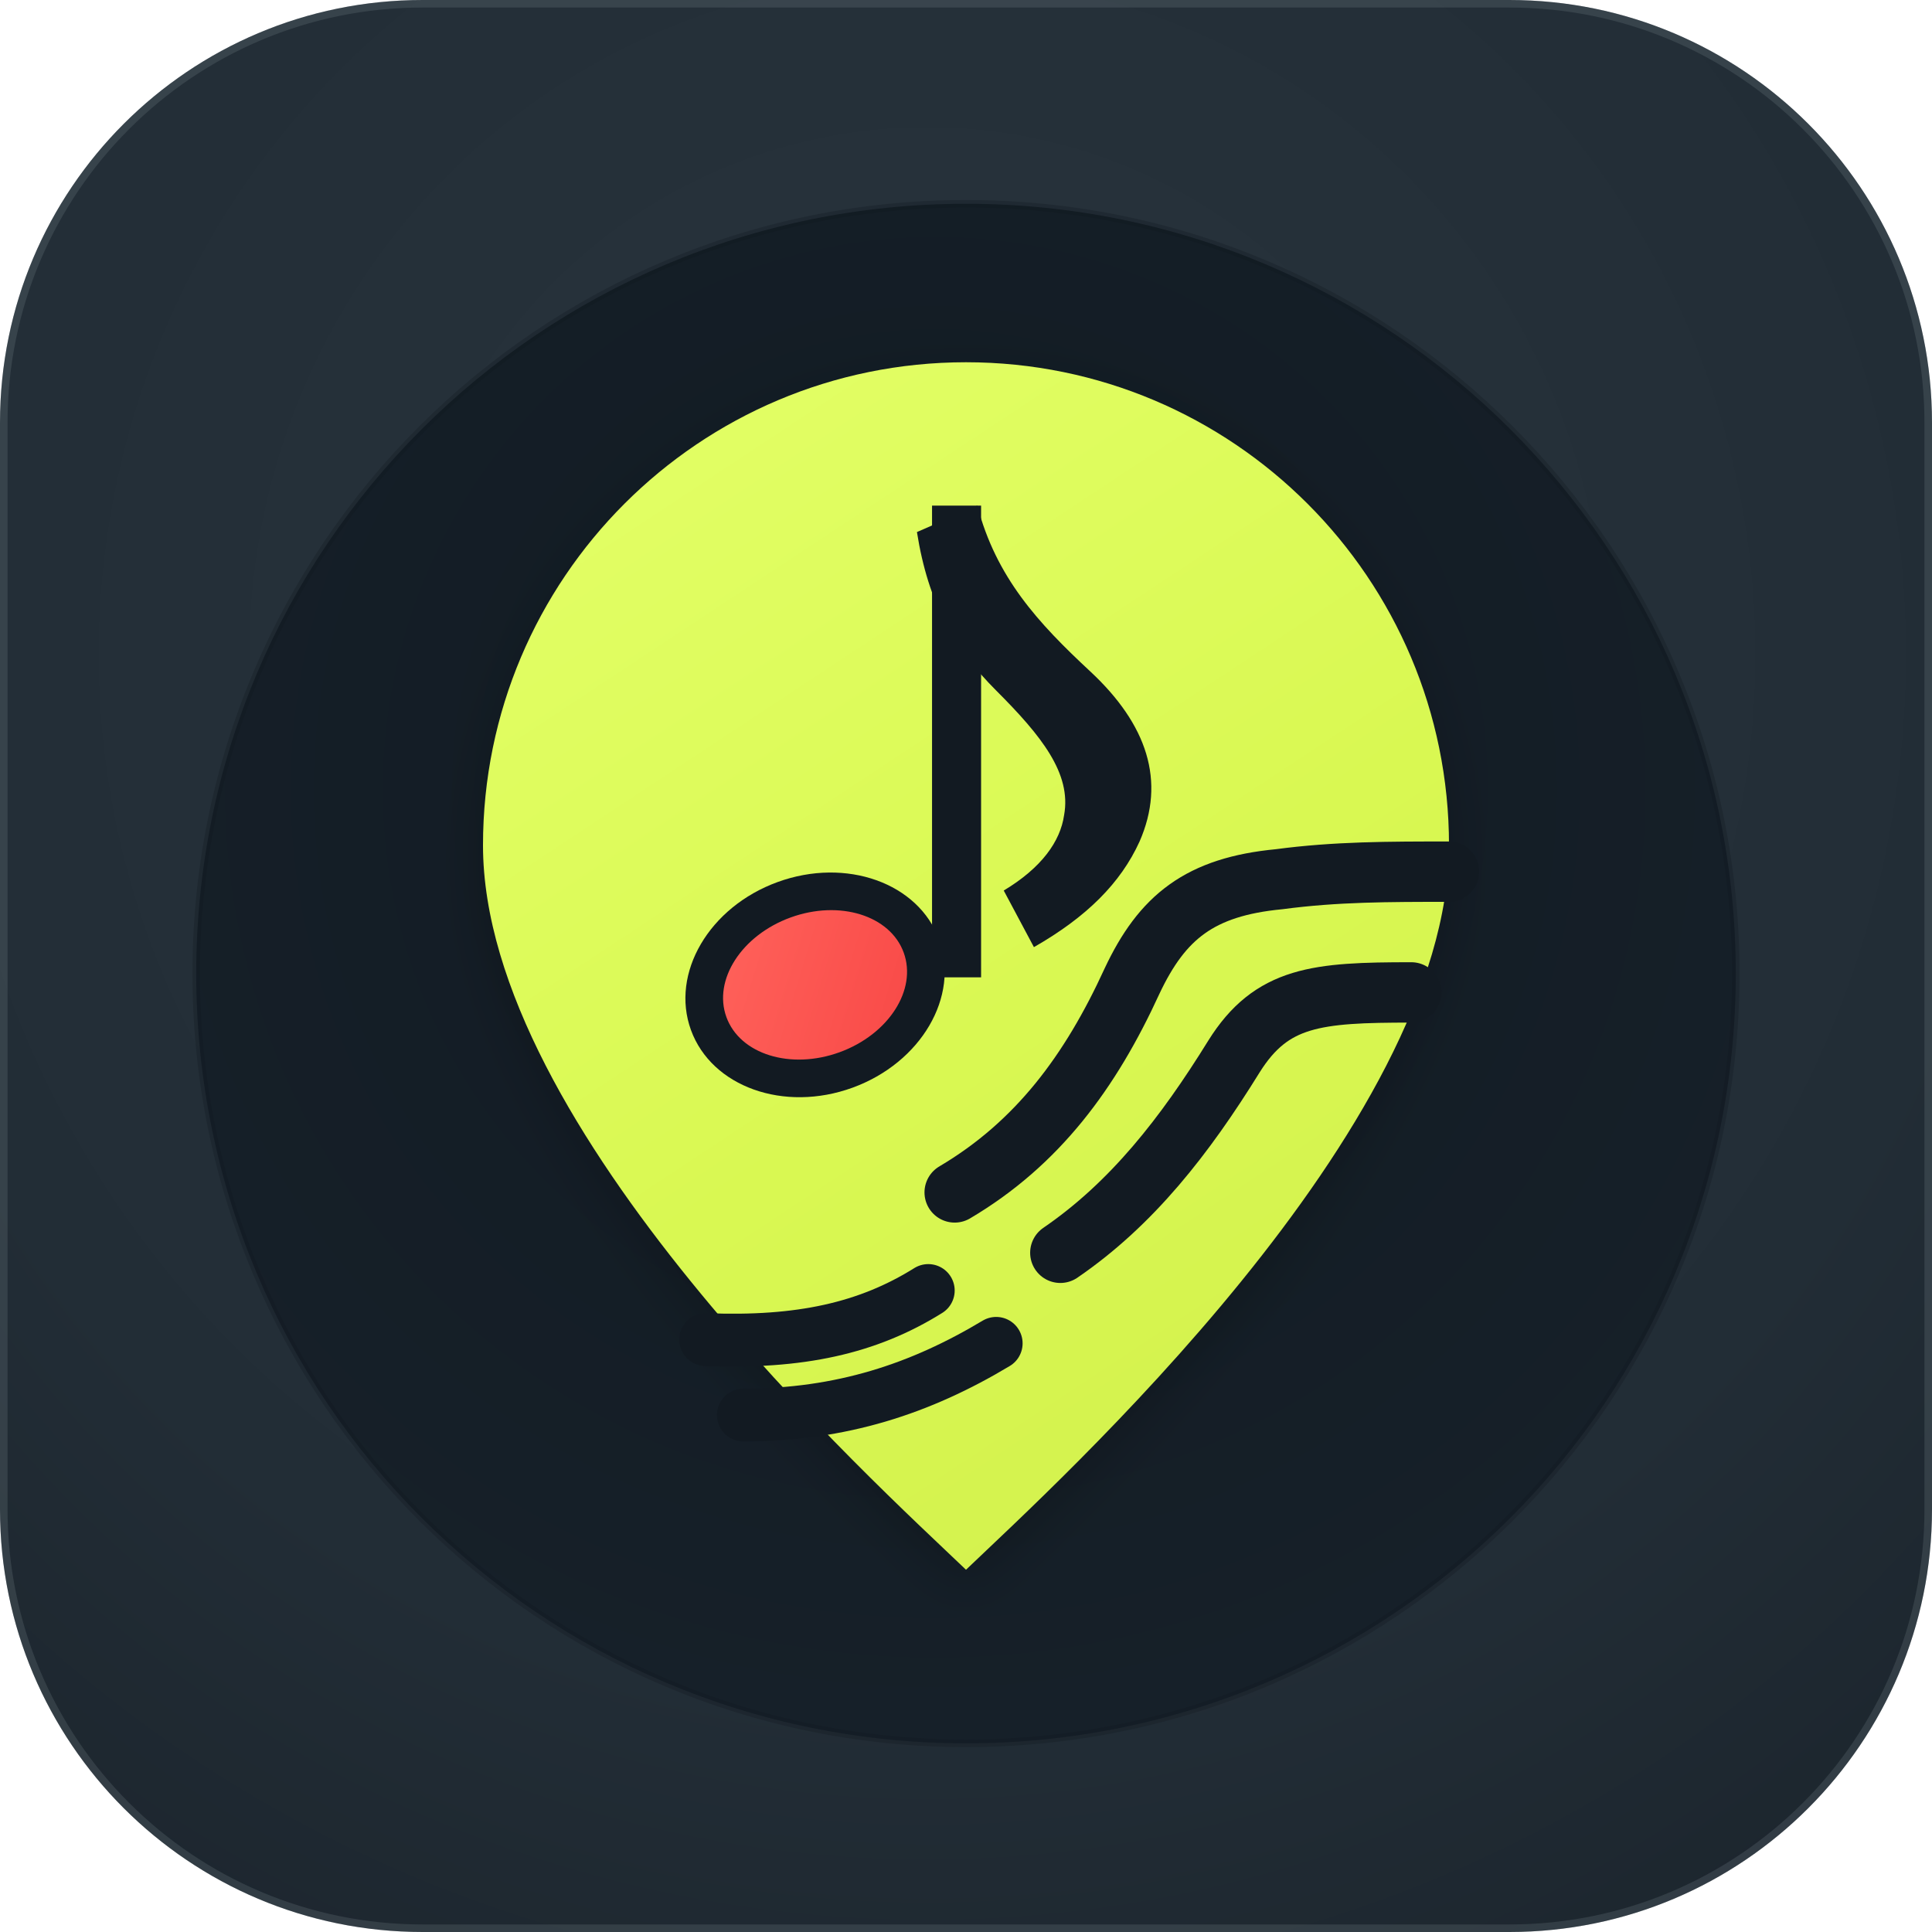
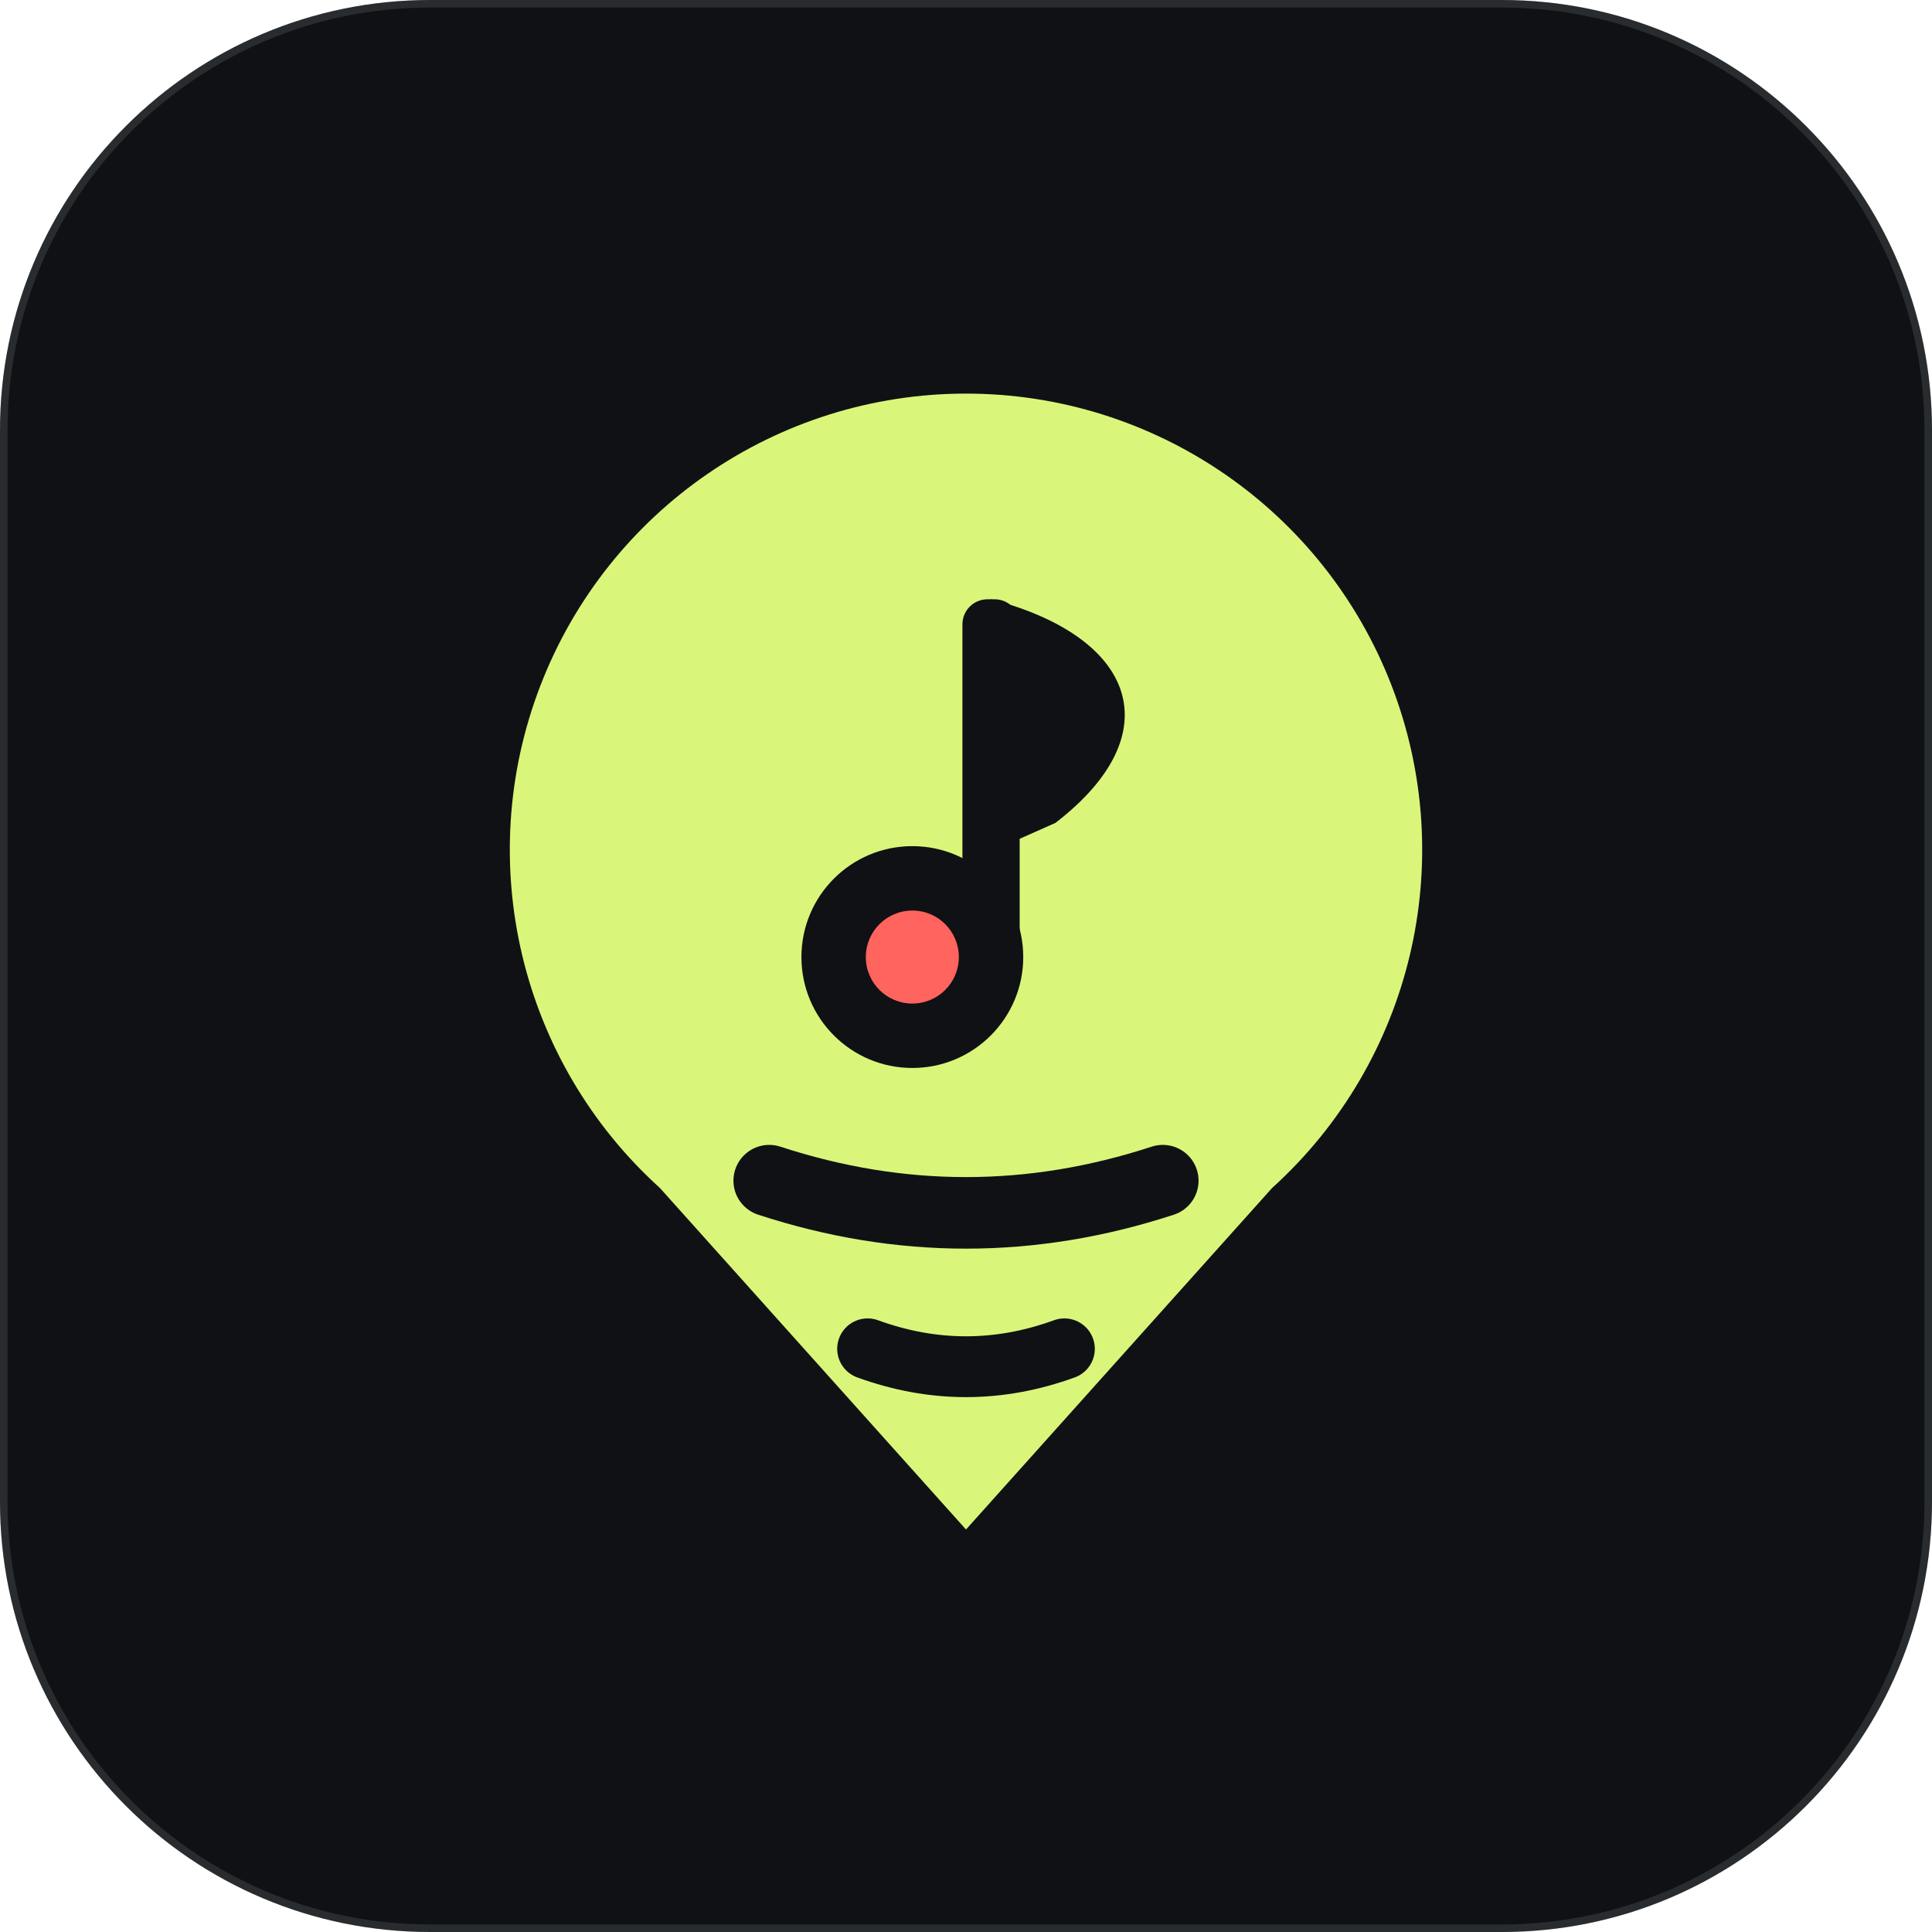
<svg xmlns="http://www.w3.org/2000/svg" viewBox="0 0 512 512" role="img" aria-label="Soundtrail app icon">
-   <defs>
-     <radialGradient id="shell" cx="48%" cy="34%" r="82%">
-       <stop offset="0" stop-color="#29343d" />
-       <stop offset="0.66" stop-color="#222d36" />
-       <stop offset="1" stop-color="#1b242c" />
-     </radialGradient>
-     <radialGradient id="disc" cx="48%" cy="38%" r="72%">
-       <stop offset="0" stop-color="#111a22" />
-       <stop offset="1" stop-color="#17212a" />
-     </radialGradient>
-     <linearGradient id="pin" x1="148" y1="100" x2="352" y2="409" gradientUnits="userSpaceOnUse">
-       <stop offset="0" stop-color="#e3ff67" />
-       <stop offset="0.56" stop-color="#d9f852" />
-       <stop offset="1" stop-color="#d3f04d" />
-     </linearGradient>
-     <linearGradient id="note" x1="192" y1="244" x2="241" y2="281" gradientUnits="userSpaceOnUse">
-       <stop offset="0" stop-color="#ff625b" />
-       <stop offset="1" stop-color="#f84846" />
-     </linearGradient>
-     <filter id="pin-shadow" x="90" y="72" width="332" height="374" color-interpolation-filters="sRGB" filterUnits="userSpaceOnUse">
-       <feGaussianBlur in="SourceAlpha" stdDeviation="7" />
-       <feOffset dy="5" />
-       <feComponentTransfer>
-         <feFuncA type="linear" slope="0.2" />
-       </feComponentTransfer>
-       <feMerge>
-         <feMergeNode />
-         <feMergeNode in="SourceGraphic" />
-       </feMerge>
-     </filter>
-     <clipPath id="shell-clip">
-       <rect width="512" height="512" rx="112" />
-     </clipPath>
-   </defs>
-   <g clip-path="url(#shell-clip)">
-     <rect width="512" height="512" fill="url(#shell)" />
-     <circle cx="256" cy="258" r="204" fill="url(#disc)" stroke="#101820" stroke-opacity="0.28" stroke-width="2" />
-     <path d="M256 416c-24-23-128-117-128-192a128 128 0 1 1 256 0c0 75-104 169-128 192Z" fill="url(#pin)" filter="url(#pin-shadow)" />
-     <path d="M247 134h13v125h-13z" fill="#121a22" />
-     <path d="M259 134c5 19 16 31 30 44 15 14 20 29 13 45-5 11-14 20-28 28l-8-15c10-6 15-13 16-20 2-11-6-21-18-33-11-11-18-23-21-42z" fill="#121a22" />
-     <ellipse cx="216" cy="261" rx="35" ry="29" transform="rotate(-20 216 261)" fill="#121a22" />
-     <ellipse cx="216" cy="261" rx="25" ry="19" transform="rotate(-20 216 261)" fill="url(#note)" />
-     <path d="M253 316c22-13 36-32 47-56 8-17 18-25 39-27 15-2 29-2 45-2" fill="none" stroke="#121a22" stroke-width="16" stroke-linecap="round" stroke-linejoin="round" />
-     <path d="M281 332c19-13 33-31 46-52 10-16 22-17 47-17" fill="none" stroke="#121a22" stroke-width="16" stroke-linecap="round" stroke-linejoin="round" />
-     <path d="M187 355c25 1 43-3 59-13" fill="none" stroke="#121a22" stroke-width="14" stroke-linecap="round" />
-     <path d="M197 375c26 0 47-7 67-19" fill="none" stroke="#121a22" stroke-width="14" stroke-linecap="round" />
-     <rect x="1" y="1" width="510" height="510" rx="111" fill="none" stroke="#8b969f" stroke-opacity="0.2" stroke-width="2" />
+   <rect width="512" height="512" rx="114" fill="#101114" />
+   <g transform="scale(4.740741)">
+     <path fill="#D9F67A" d="M36.89,66.41A25.50,25.50 0 1 1 71.11,66.41L54.00,85.50Z" />
+     <path fill="#101114" d="M55.20,33.50h0.40a1.40,1.40 0 0 1 1.40,1.40v18.60a1.40,1.40 0 0 1 -1.40,1.40h-0.40a1.40,1.40 0 0 1 -1.40,-1.40v-18.60a1.40,1.40 0 0 1 1.40,-1.40Z" />
+     <path fill="#101114" d="M44.80,53.50a6.20,6.20 0 1 0 12.40,0a6.20,6.20 0 1 0 -12.40,0Z" />
+     <path fill="#101114" d="M55.40,33.50C63.50,35.60 65.50,41.00 59.00,46.00L55.40,47.60Z" />
+     <path fill="#FF645E" d="M48.40,53.50a2.60,2.60 0 1 0 5.20,0a2.60,2.60 0 1 0 -5.20,0Z" />
+     <path d="M43.00,66.00Q54.00,69.60 65.00,66.00" fill="none" stroke="#101114" stroke-width="4.0" stroke-linecap="round" stroke-linejoin="round" />
+     <path d="M48.50,75.40Q54.00,77.40 59.50,75.40" fill="none" stroke="#101114" stroke-width="3.4" stroke-linecap="round" stroke-linejoin="round" />
  </g>
+   <rect x="1" y="1" width="510" height="510" rx="113" fill="none" stroke="#8b969f" stroke-opacity="0.2" stroke-width="2" />
</svg>
